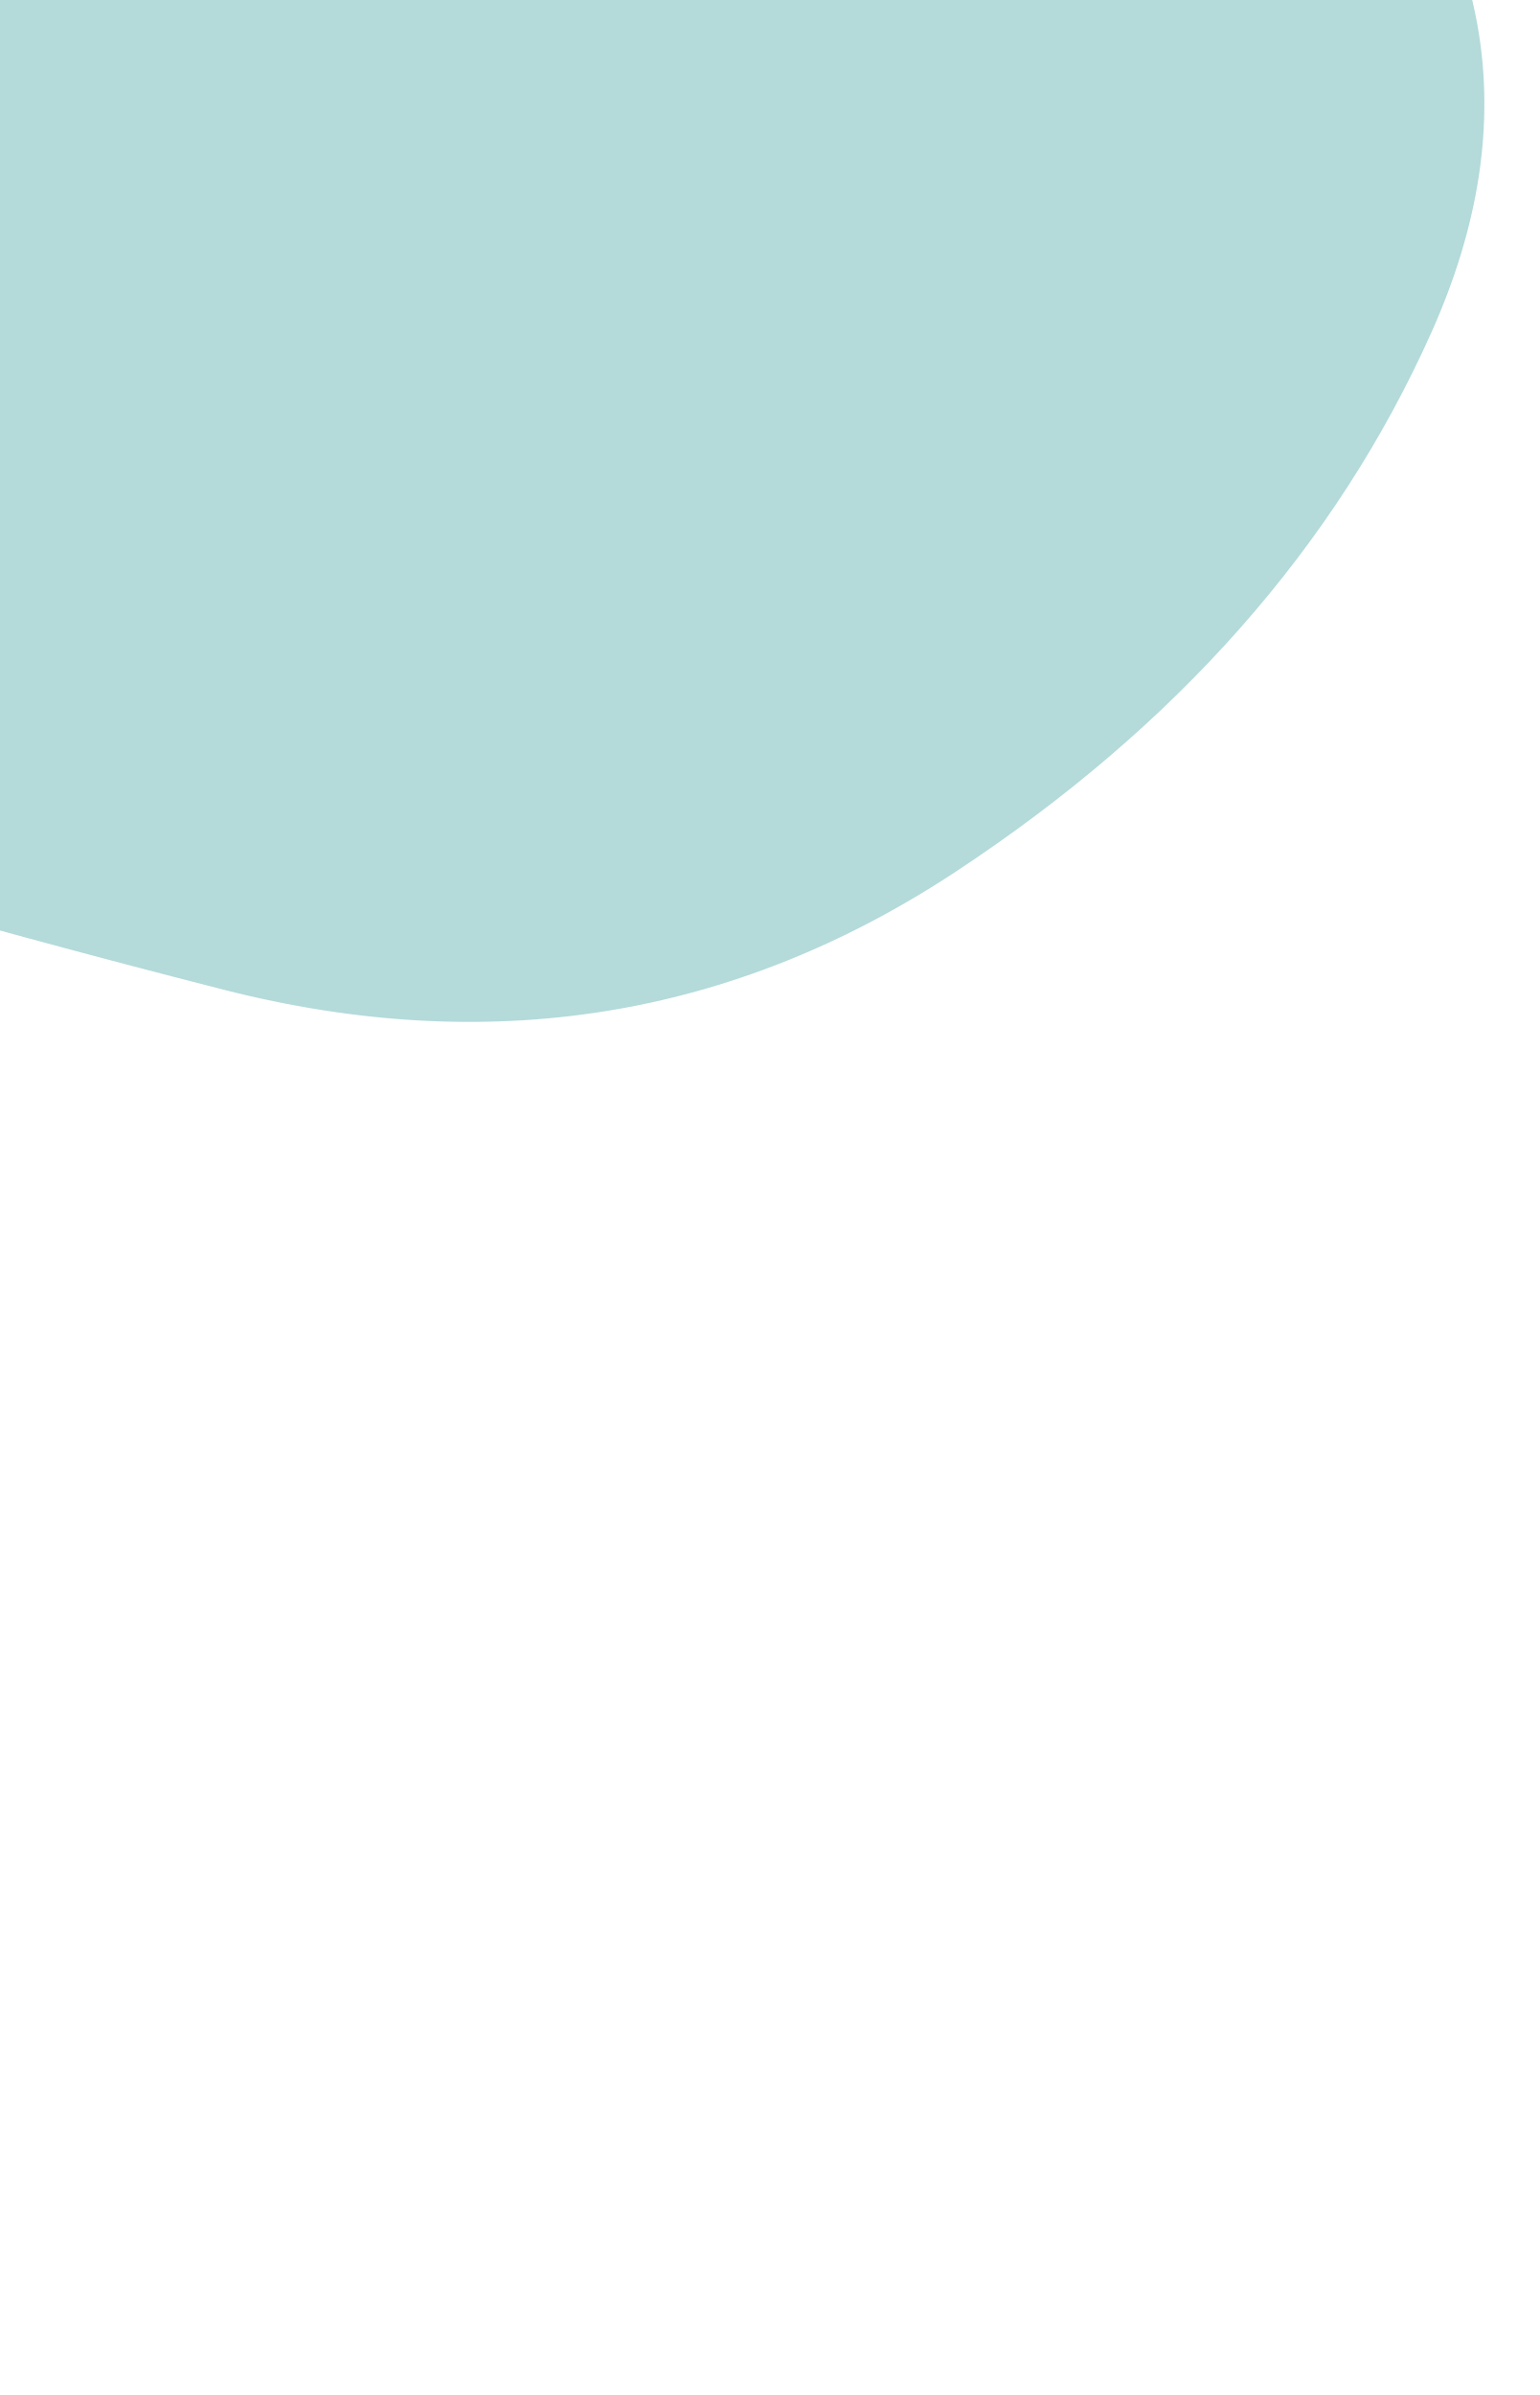
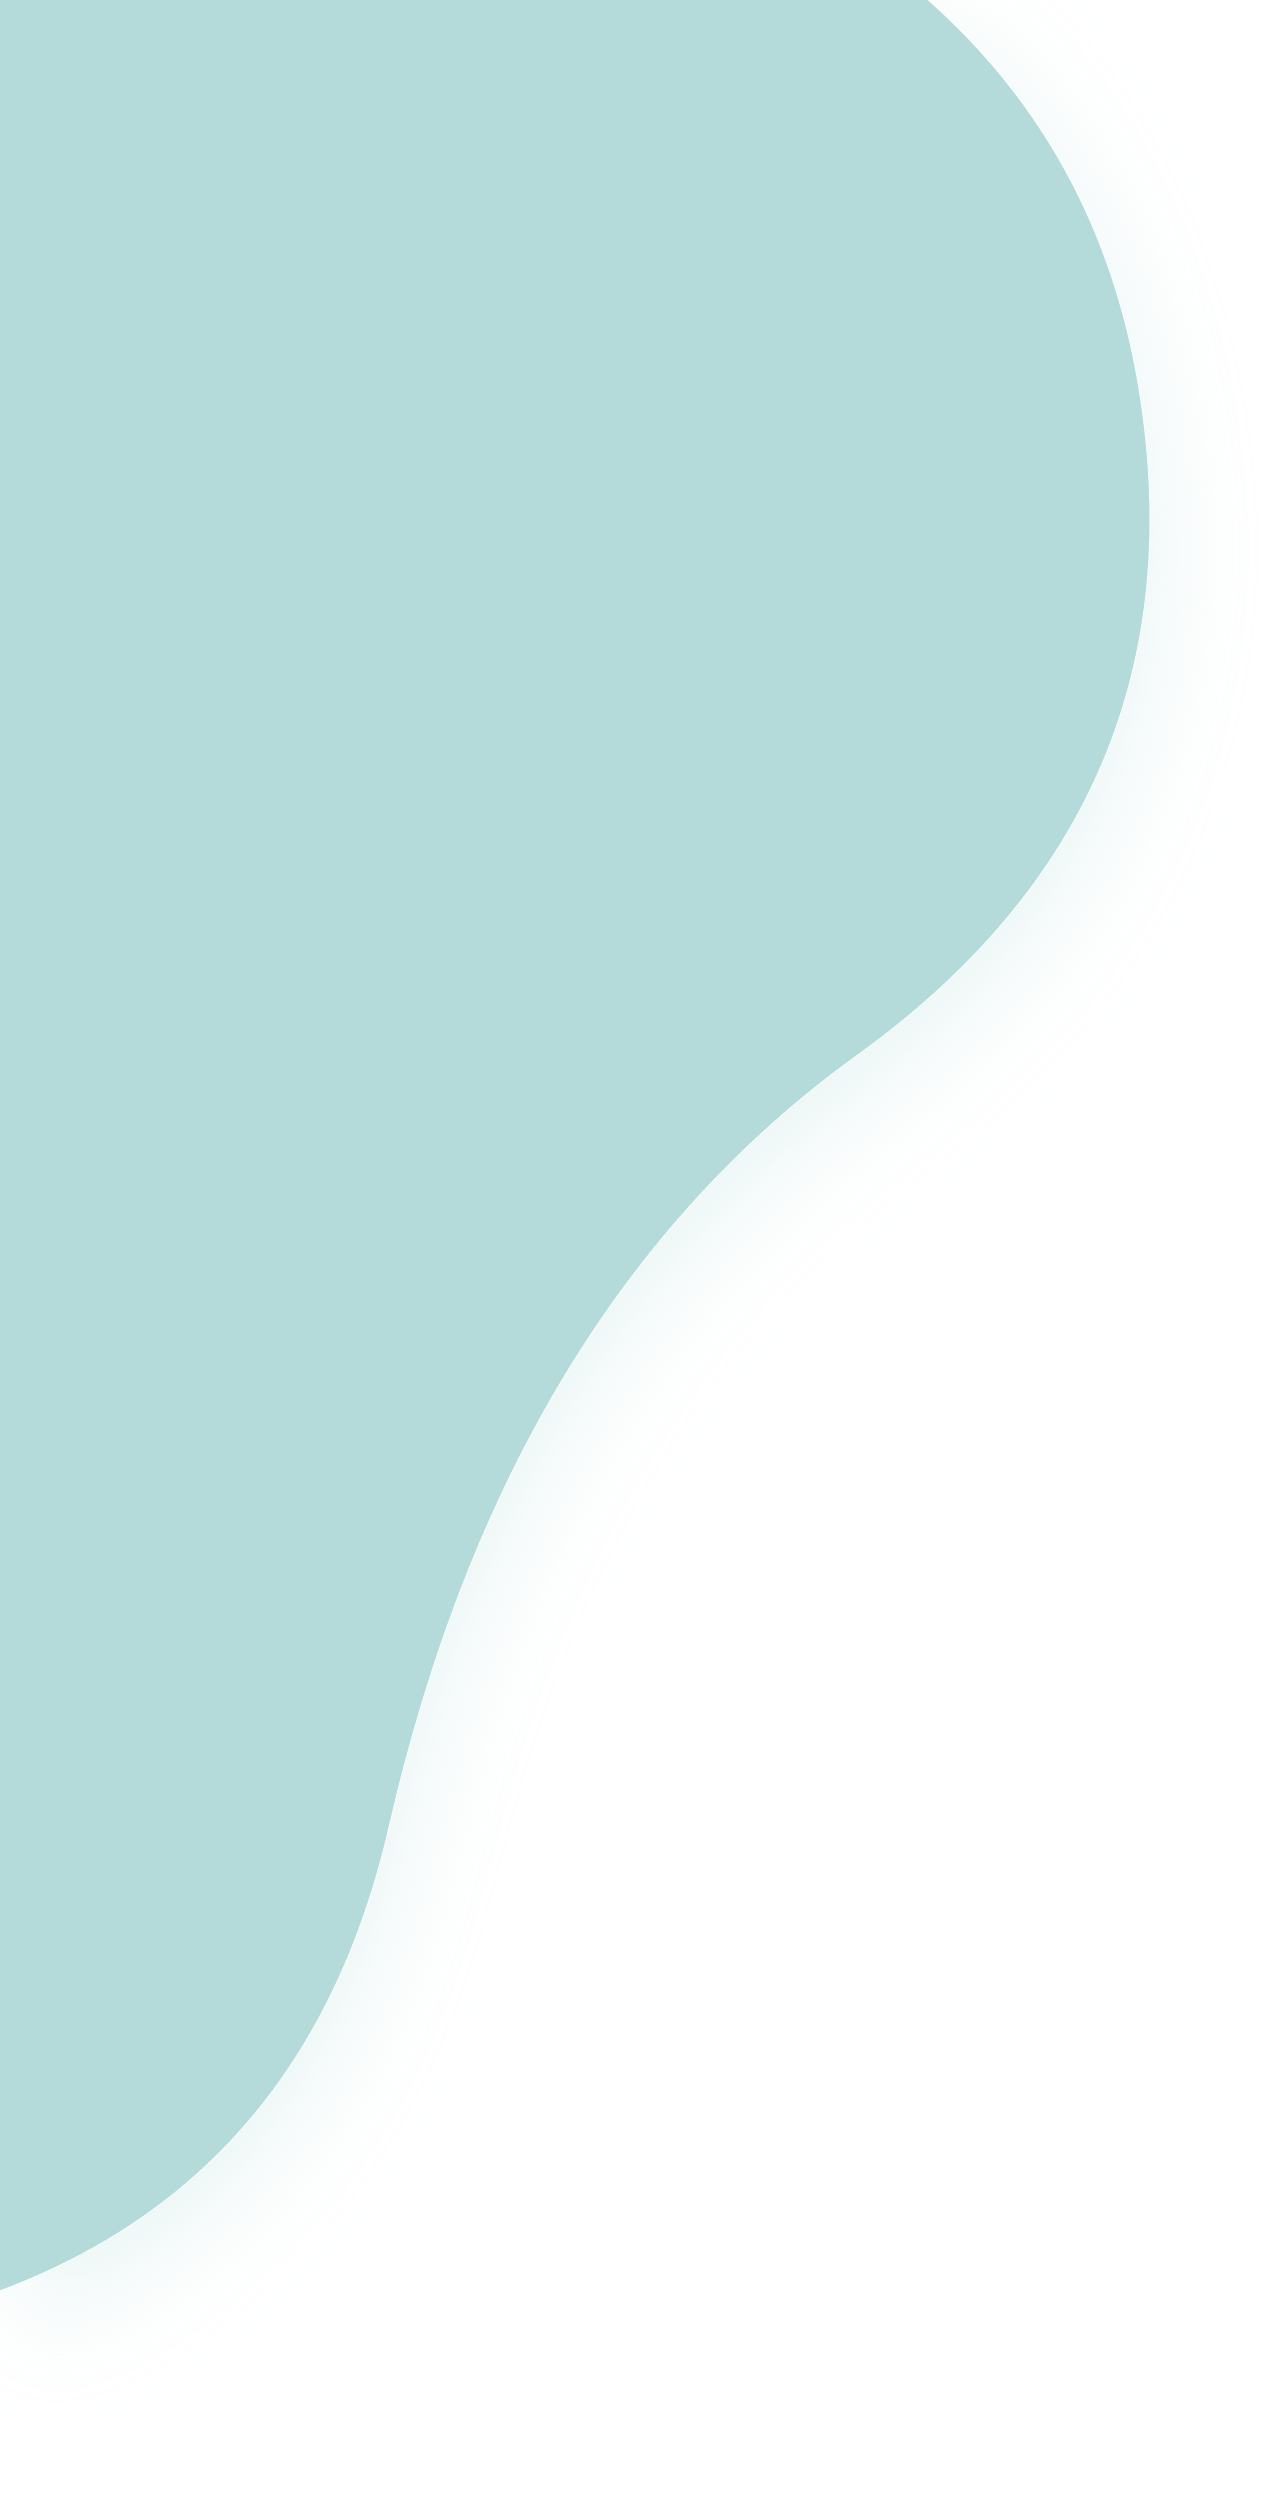
- <svg xmlns="http://www.w3.org/2000/svg" width="173" height="269" viewBox="0 0 250 269" fill="none">
-   <g filter="url(#filter0_d_76_52)" transform="scale(-1, -1)" transform-origin="center">
-     <path d="M121.638 89.214C92.667 110.088 73.235 142.104 63.342 185.262C53.449 228.421 22.358 250 -29.932 250C-82.222 250 -119.672 232.088 -142.284 196.264C-164.896 160.439 -189.451 128.423 -215.949 100.215C-242.447 72.007 -247.924 40.555 -232.378 5.859C-216.832 -28.837 -191.041 -58.032 -155.003 -81.727C-118.966 -105.422 -79.395 -111.769 -36.291 -100.768C6.812 -89.767 48.326 -77.778 88.25 -64.802C128.174 -51.827 150.963 -28.132 156.616 6.282C162.269 40.696 150.609 68.34 121.638 89.214Z" fill="#B4DADA">
-       <animate attributeName="d" dur="15s" repeatCount="indefinite" values="M407.5,301Q331,352,272.5,379.5Q214,407,147.5,369Q81,331,92,255Q103,179,152.5,110Q202,41,279,79Q356,117,420,183.5Q484,250,407.5,301Z;         M372,300.5Q331,351,267,404.5Q203,458,125,403Q47,348,81,266.5Q115,185,156.5,103Q198,21,272.5,74.5Q347,128,380,189Q413,250,372,300.5Z;         M406.5,341Q395,432,299,444Q203,456,122,403.5Q41,351,39.5,249.5Q38,148,130,136.5Q222,125,303,103Q384,81,401,165.5Q418,250,406.5,341Z;         M407.5,301Q331,352,272.5,379.5Q214,407,147.5,369Q81,331,92,255Q103,179,152.5,110Q202,41,279,79Q356,117,420,183.5Q484,250,407.5,301Z">
-       </animate>
-     </path>
+ <svg xmlns="http://www.w3.org/2000/svg" width="158" height="311" viewBox="0 0 158 311" fill="none">
+   <g filter="url(#filter0_d_78_392)">
+     <path d="M106.638 131.214C77.667 152.088 58.235 184.104 48.342 227.262C38.449 270.421 7.358 292 -44.932 292C-97.222 292 -134.672 274.088 -157.284 238.264C-179.896 202.439 -204.451 170.423 -230.949 142.215C-257.447 114.007 -262.924 82.555 -247.378 47.859C-231.832 13.163 -206.041 -16.032 -170.003 -39.727C-133.966 -63.422 -94.395 -69.769 -51.291 -58.768C-8.188 -47.767 33.326 -35.778 73.25 -22.802C113.174 -9.827 135.963 13.868 141.616 48.282C147.269 82.696 135.609 110.34 106.638 131.214Z" fill="#B4DADA" />
  </g>
+   <defs>
+     <filter id="filter0_d_78_392" x="-270.2" y="-74.2" width="427.4" height="384.4" filterUnits="userSpaceOnUse" color-interpolation-filters="sRGB">
+       <feFlood flood-opacity="0" result="BackgroundImageFix" />
+       <feColorMatrix in="SourceAlpha" type="matrix" values="0 0 0 0 0 0 0 0 0 0 0 0 0 0 0 0 0 0 127 0" result="hardAlpha" />
+       <feOffset dy="4" />
+       <feGaussianBlur stdDeviation="7.1" />
+       <feComposite in2="hardAlpha" operator="out" />
+       <feColorMatrix type="matrix" values="0 0 0 0 0.706 0 0 0 0 0.855 0 0 0 0 0.855 0 0 0 0.32 0" />
+       <feBlend mode="normal" in2="BackgroundImageFix" result="effect1_dropShadow_78_392" />
+       <feBlend mode="normal" in="SourceGraphic" in2="effect1_dropShadow_78_392" result="shape" />
+     </filter>
+   </defs>
</svg>
